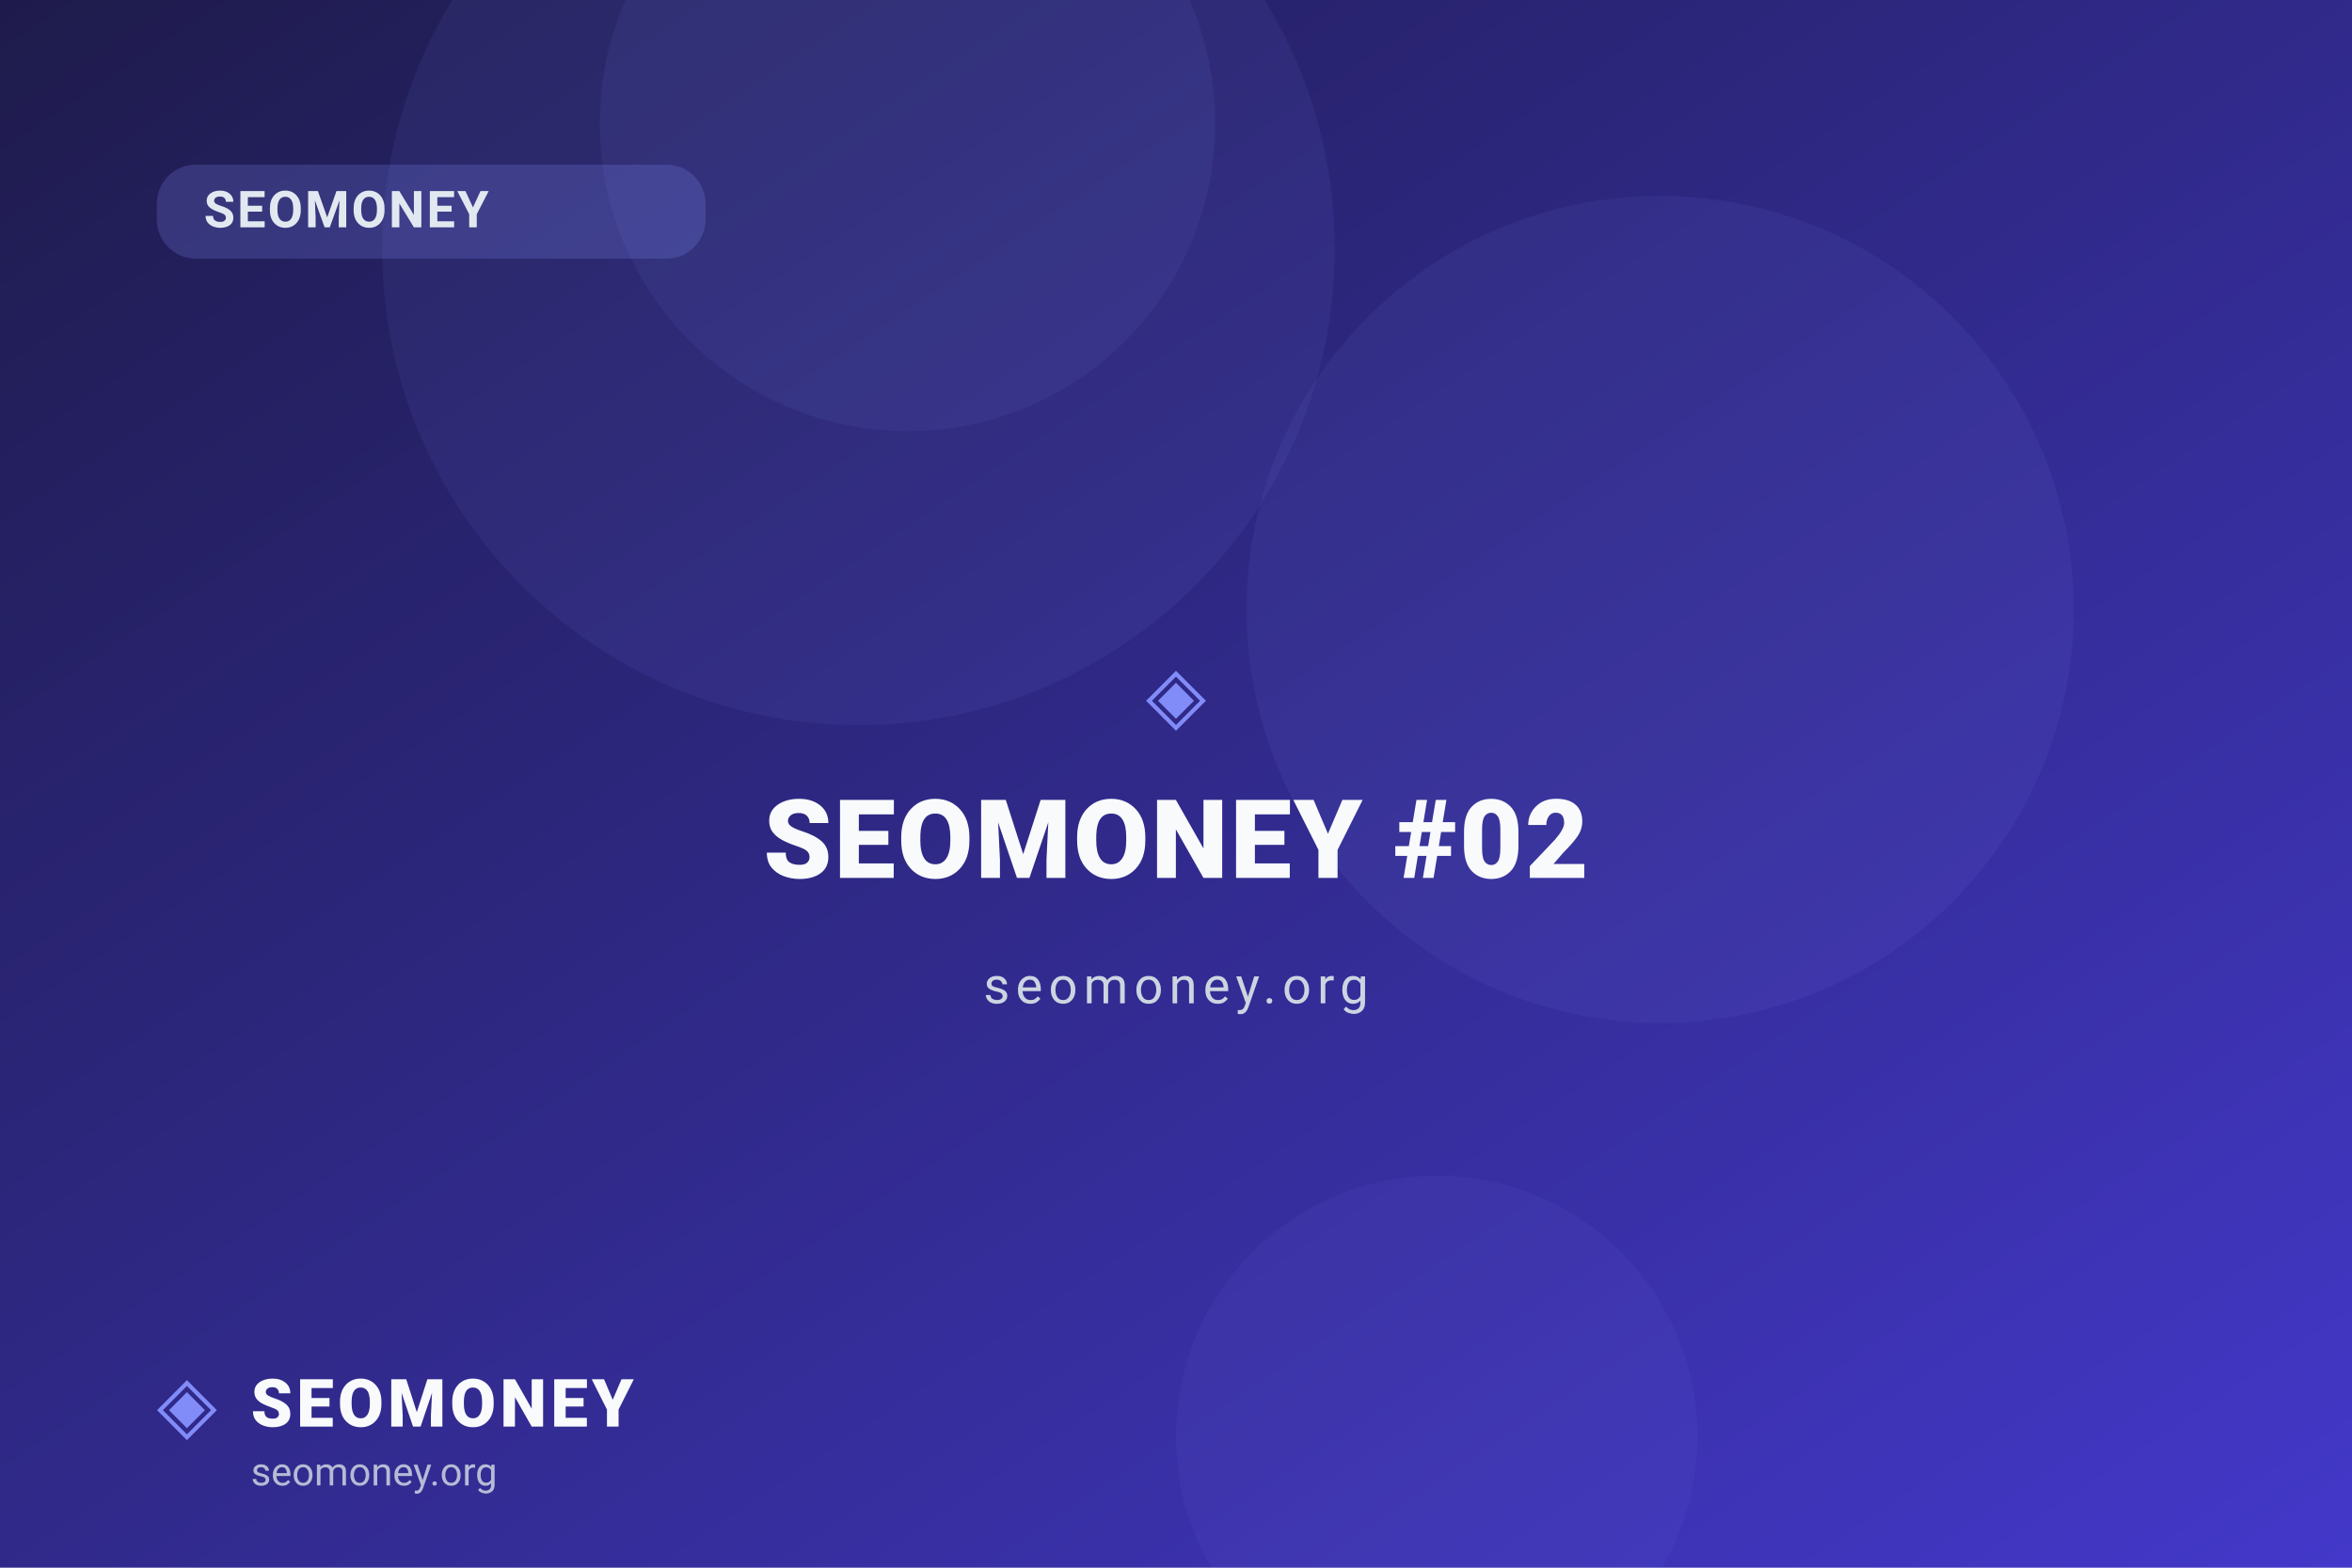
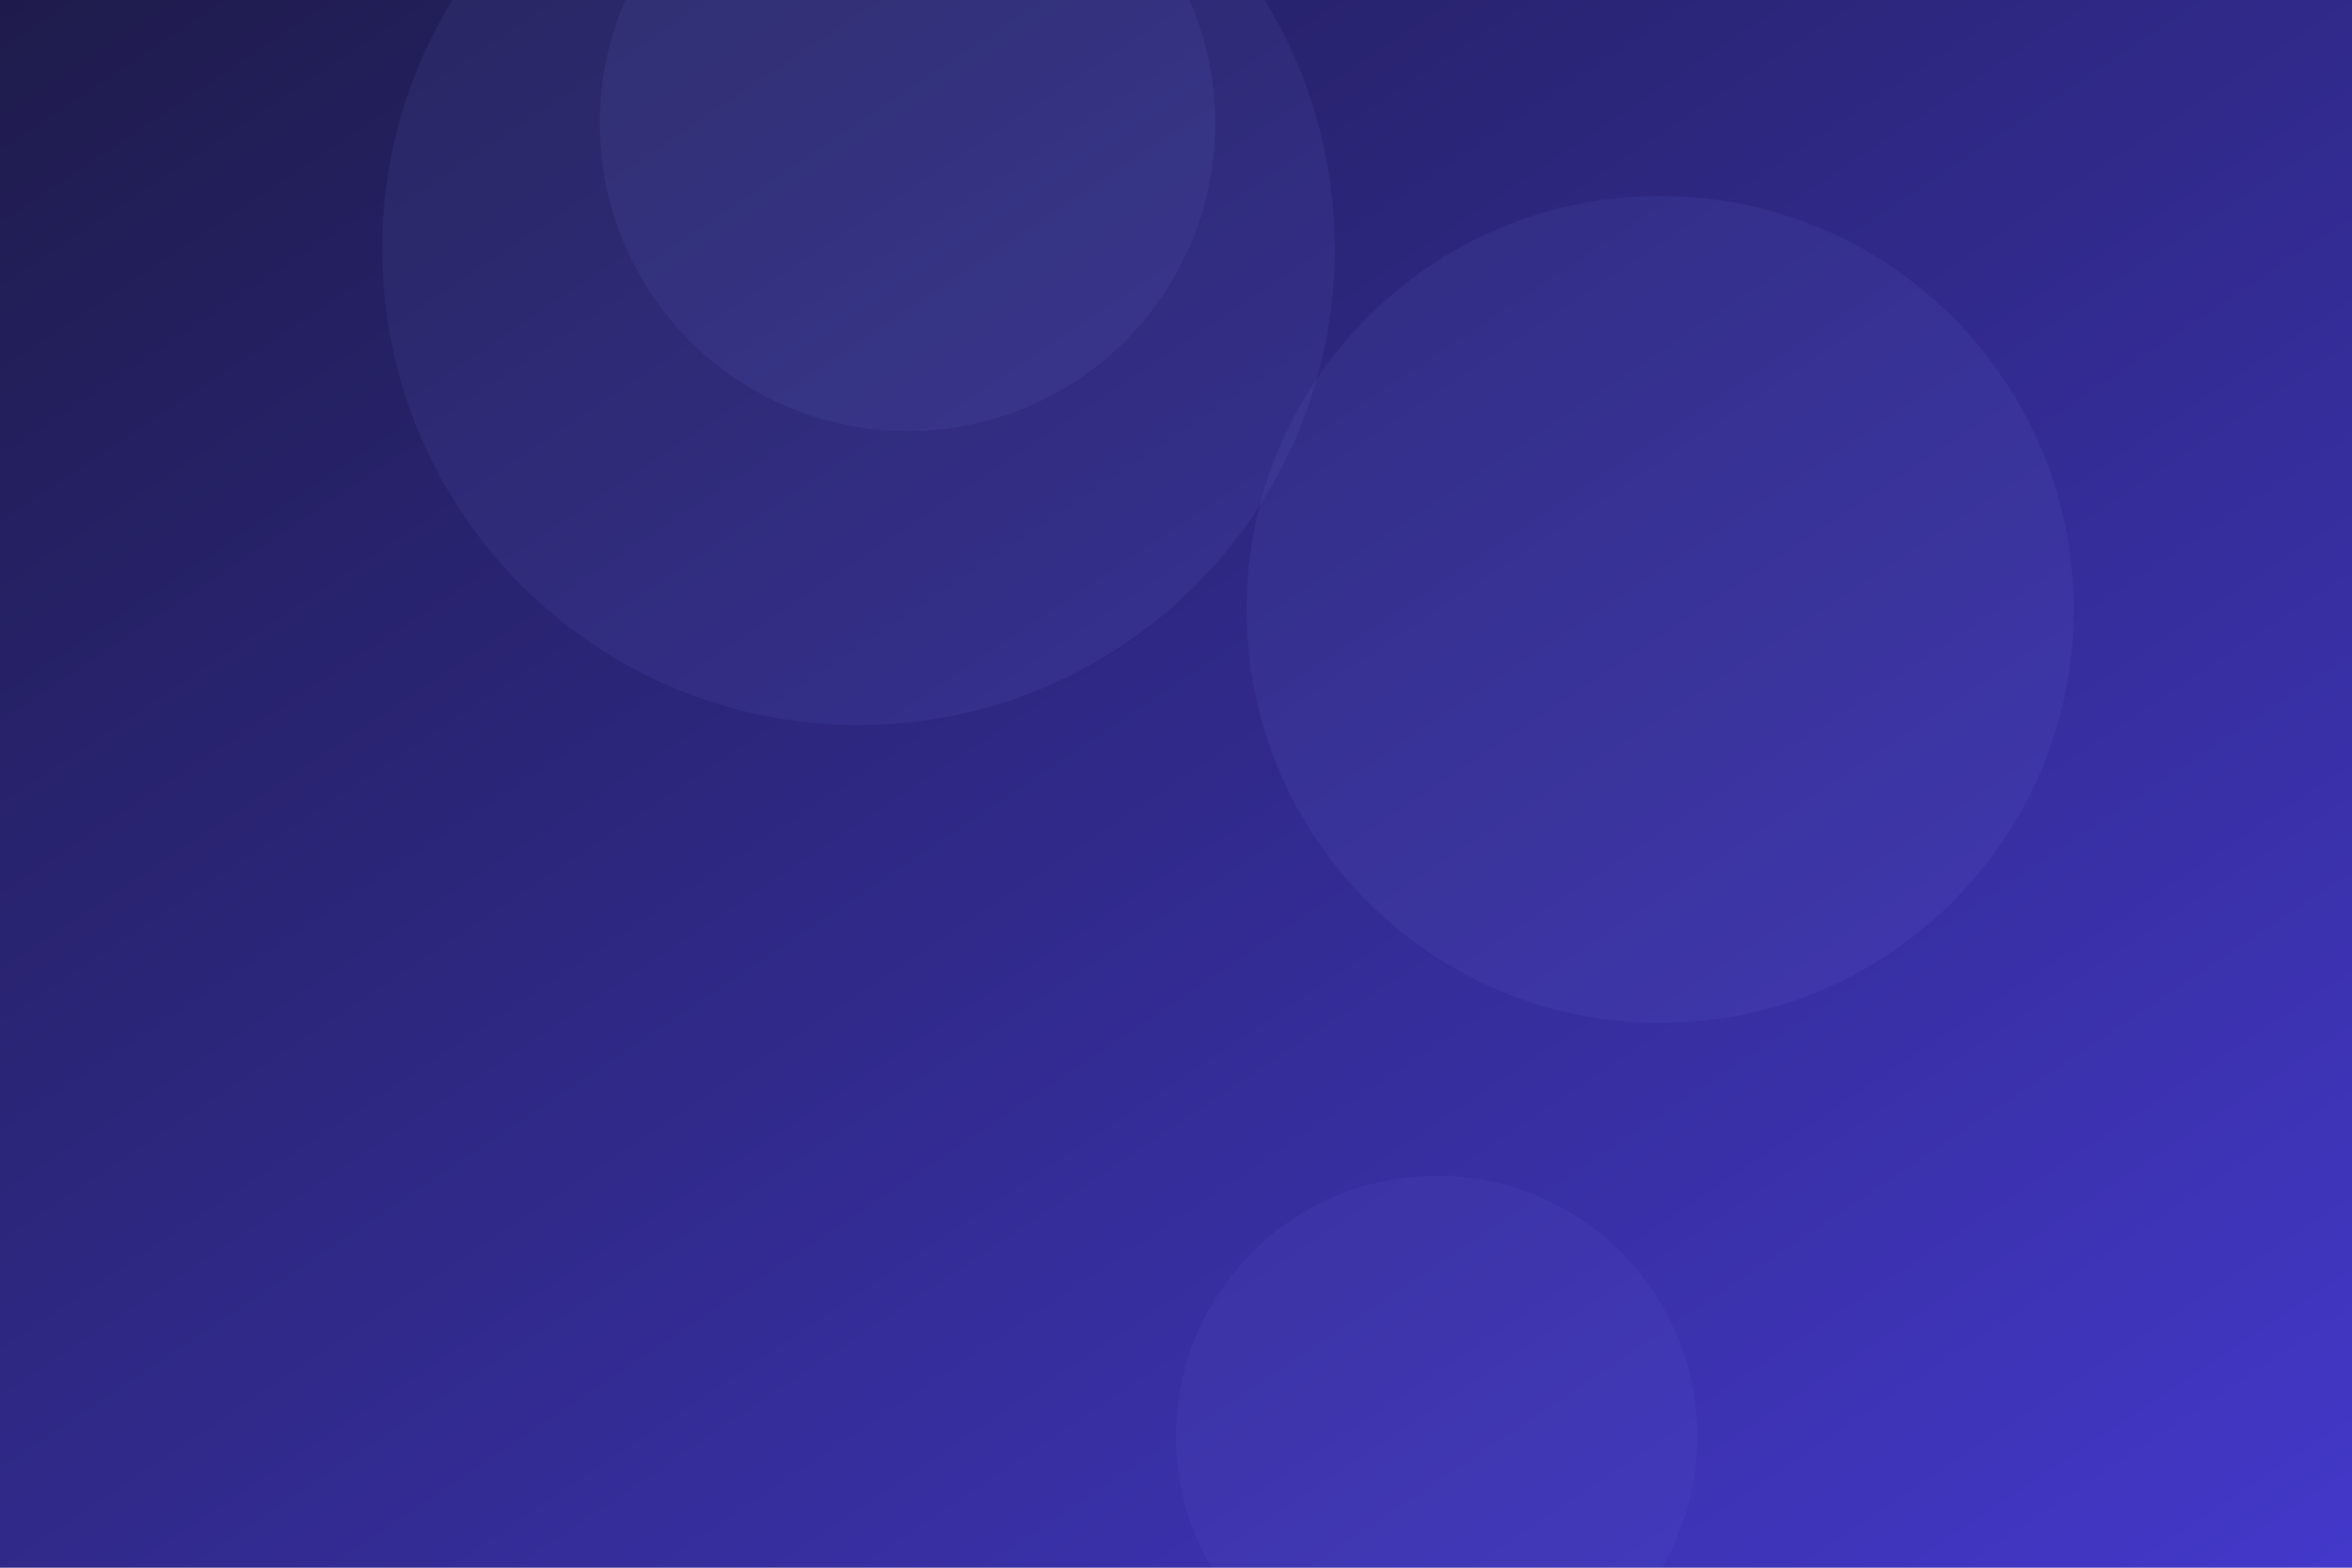
<svg xmlns="http://www.w3.org/2000/svg" width="1200" height="800" viewBox="0 0 1200 800" role="img">
  <defs>
    <linearGradient id="ogf2" x1="0" y1="0" x2="1" y2="1">
      <stop offset="0" stop-color="#1e1b4b" />
      <stop offset="1" stop-color="#4338ca" />
    </linearGradient>
  </defs>
  <rect width="1200" height="800" fill="url(#ogf2)" />
  <circle cx="733" cy="733" r="133" fill="#818cf8" opacity="0.06" />
  <circle cx="847" cy="311" r="211" fill="#818cf8" opacity="0.08" />
  <circle cx="438" cy="127" r="243" fill="#818cf8" opacity="0.08" />
  <circle cx="463" cy="63" r="157" fill="#818cf8" opacity="0.08" />
-   <rect x="80" y="84" rx="20" ry="20" width="280" height="48" fill="#818cf8" opacity="0.22" />
-   <text x="104" y="116" font-family="'Segoe UI',Roboto,Arial,sans-serif" font-size="26" font-weight="600" fill="#e2e8f0" letter-spacing="1">SEOMONEY</text>
-   <text x="50%" y="46%" text-anchor="middle" font-family="'Segoe UI',Roboto,Arial,sans-serif" font-size="40" fill="#818cf8">◈</text>
-   <text x="50%" y="56%" text-anchor="middle" font-family="'Segoe UI',Roboto,Arial,sans-serif" font-size="56" font-weight="800" fill="#f8fafc" letter-spacing="1">SEOMONEY #02</text>
-   <text x="50%" y="64%" text-anchor="middle" font-family="'Segoe UI',Roboto,Arial,sans-serif" font-size="26" fill="#cbd5e1" letter-spacing="3">seomoney.org</text>
-   <text x="80" y="730" font-family="'Segoe UI',Roboto,Arial,sans-serif" font-size="40" fill="#818cf8">◈</text>
-   <text x="128" y="728" font-family="'Segoe UI',Roboto,Arial,sans-serif" font-size="34" font-weight="800" fill="#f8fafc" letter-spacing="2">SEOMONEY</text>
-   <text x="128" y="758" font-family="'Segoe UI',Roboto,Arial,sans-serif" font-size="20" fill="#cbd5e1" opacity="0.85">seomoney.org</text>
</svg>
